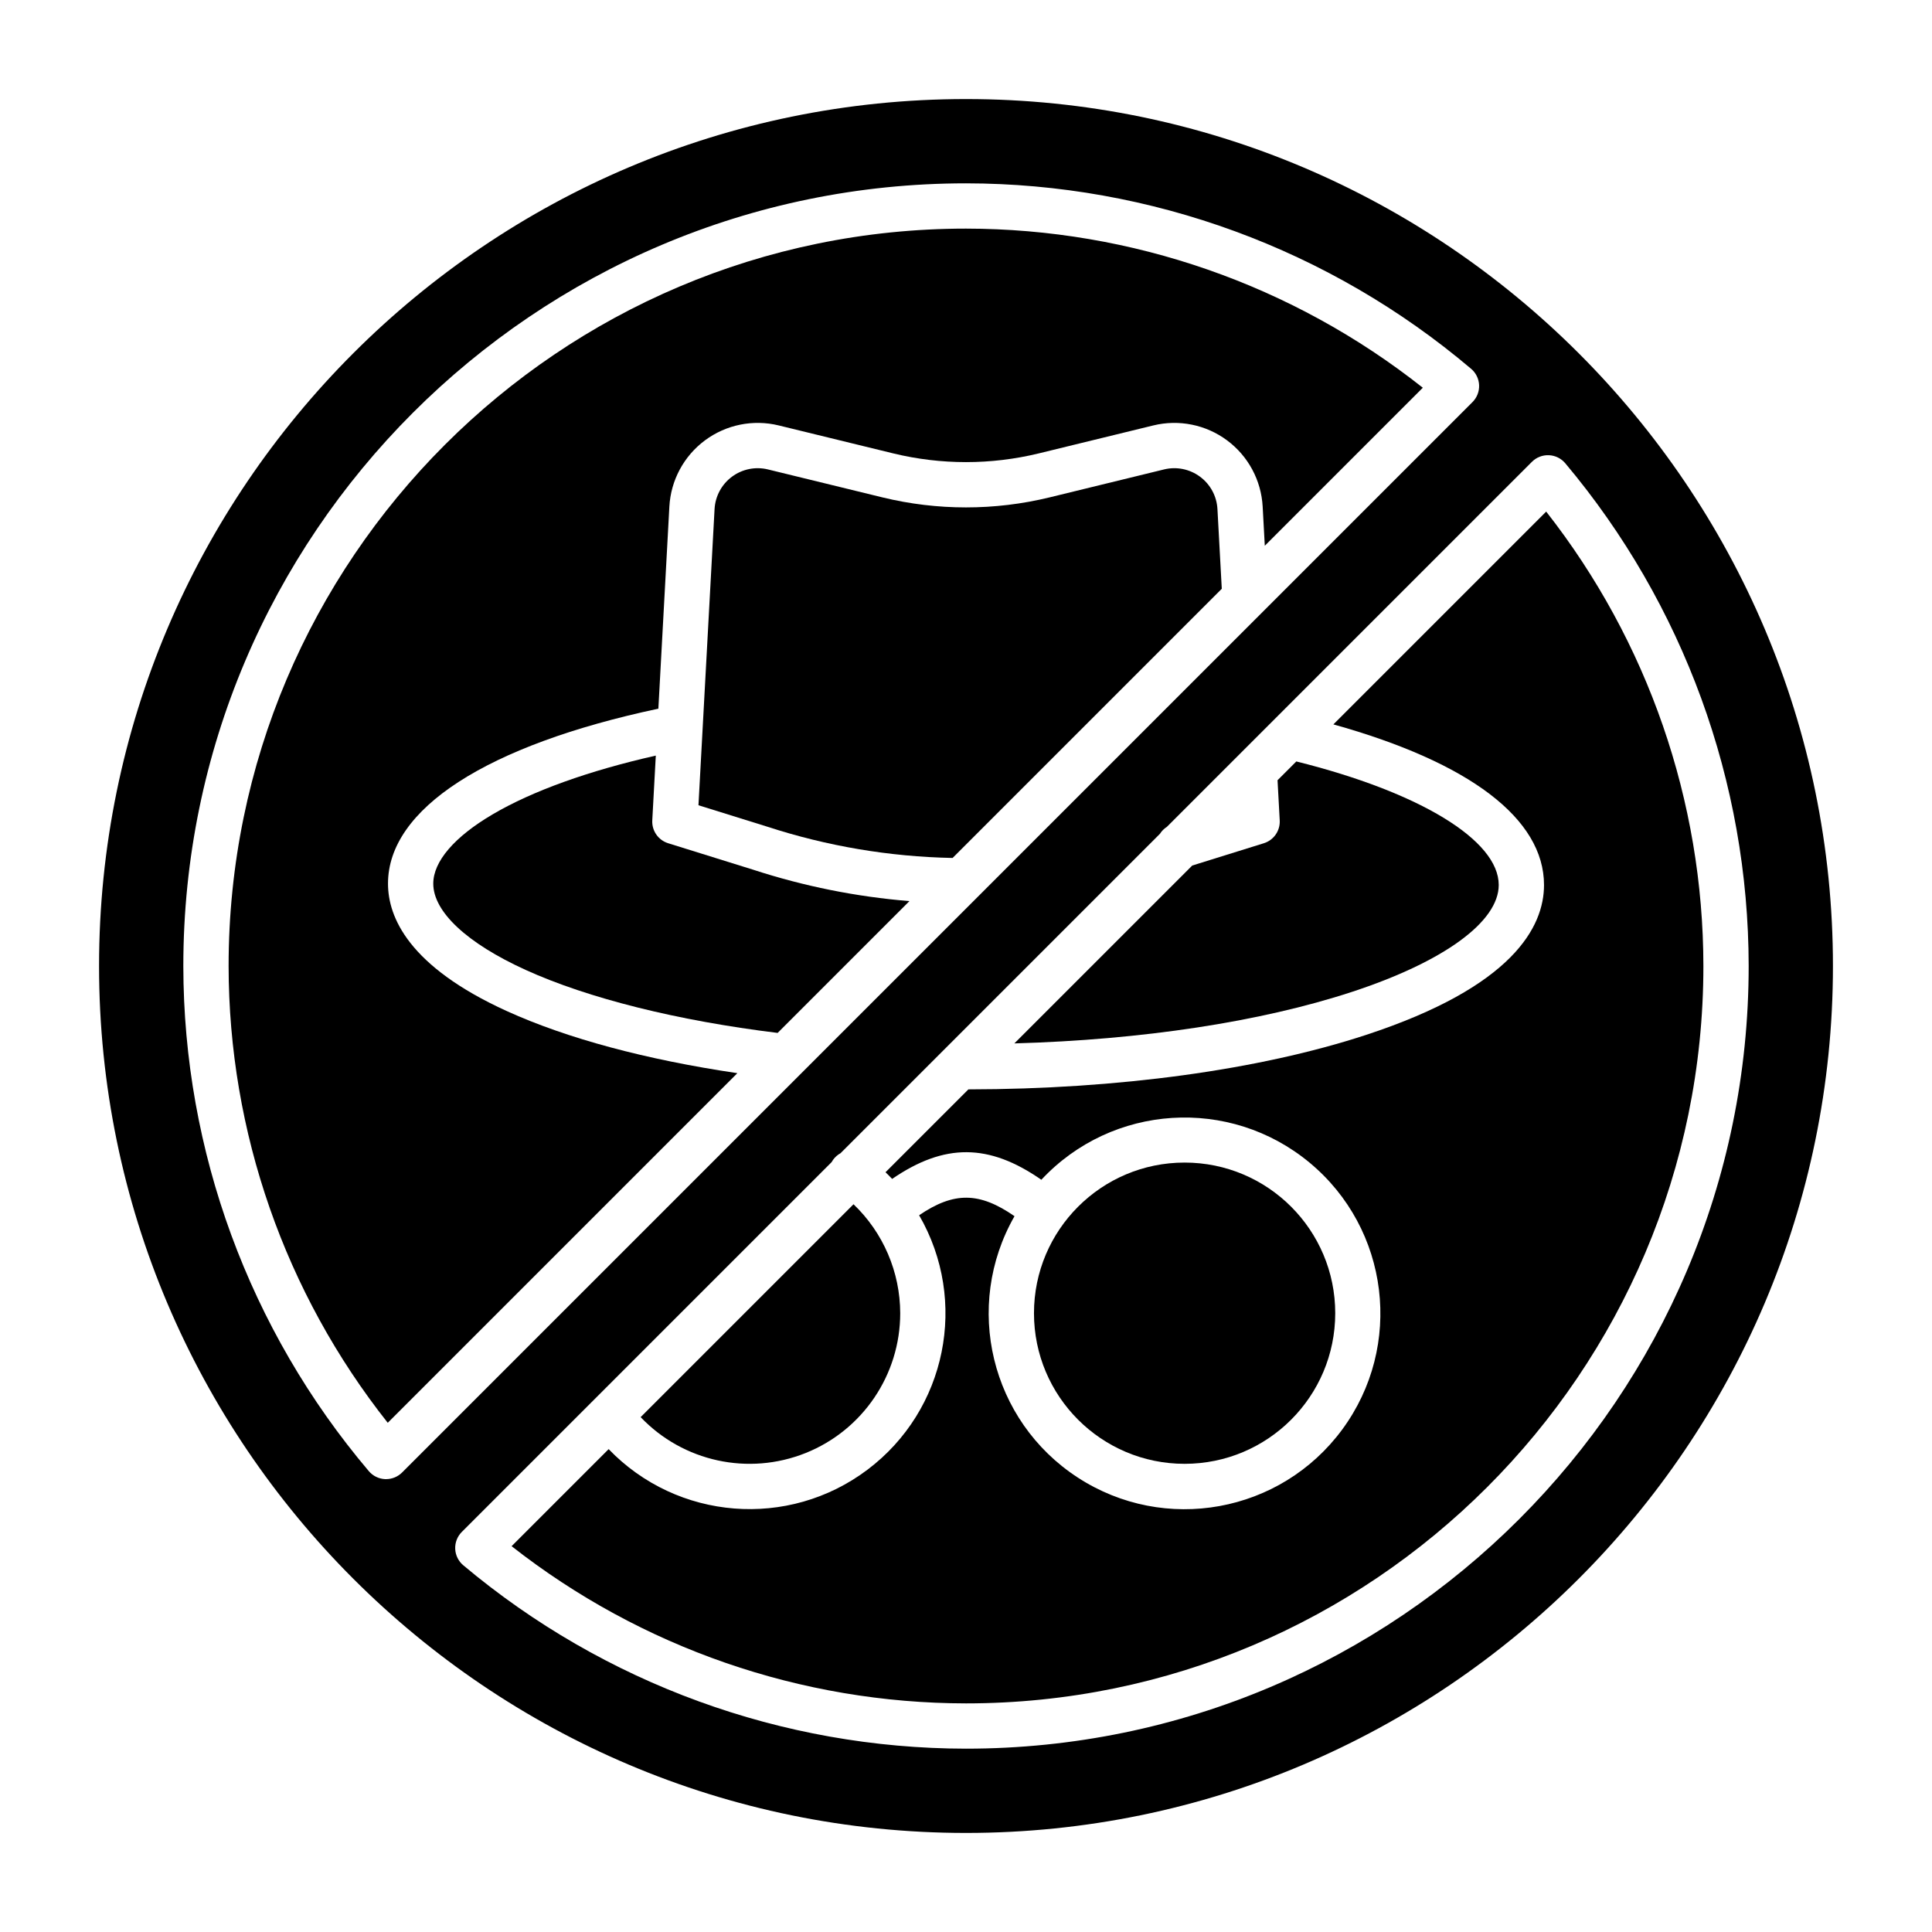
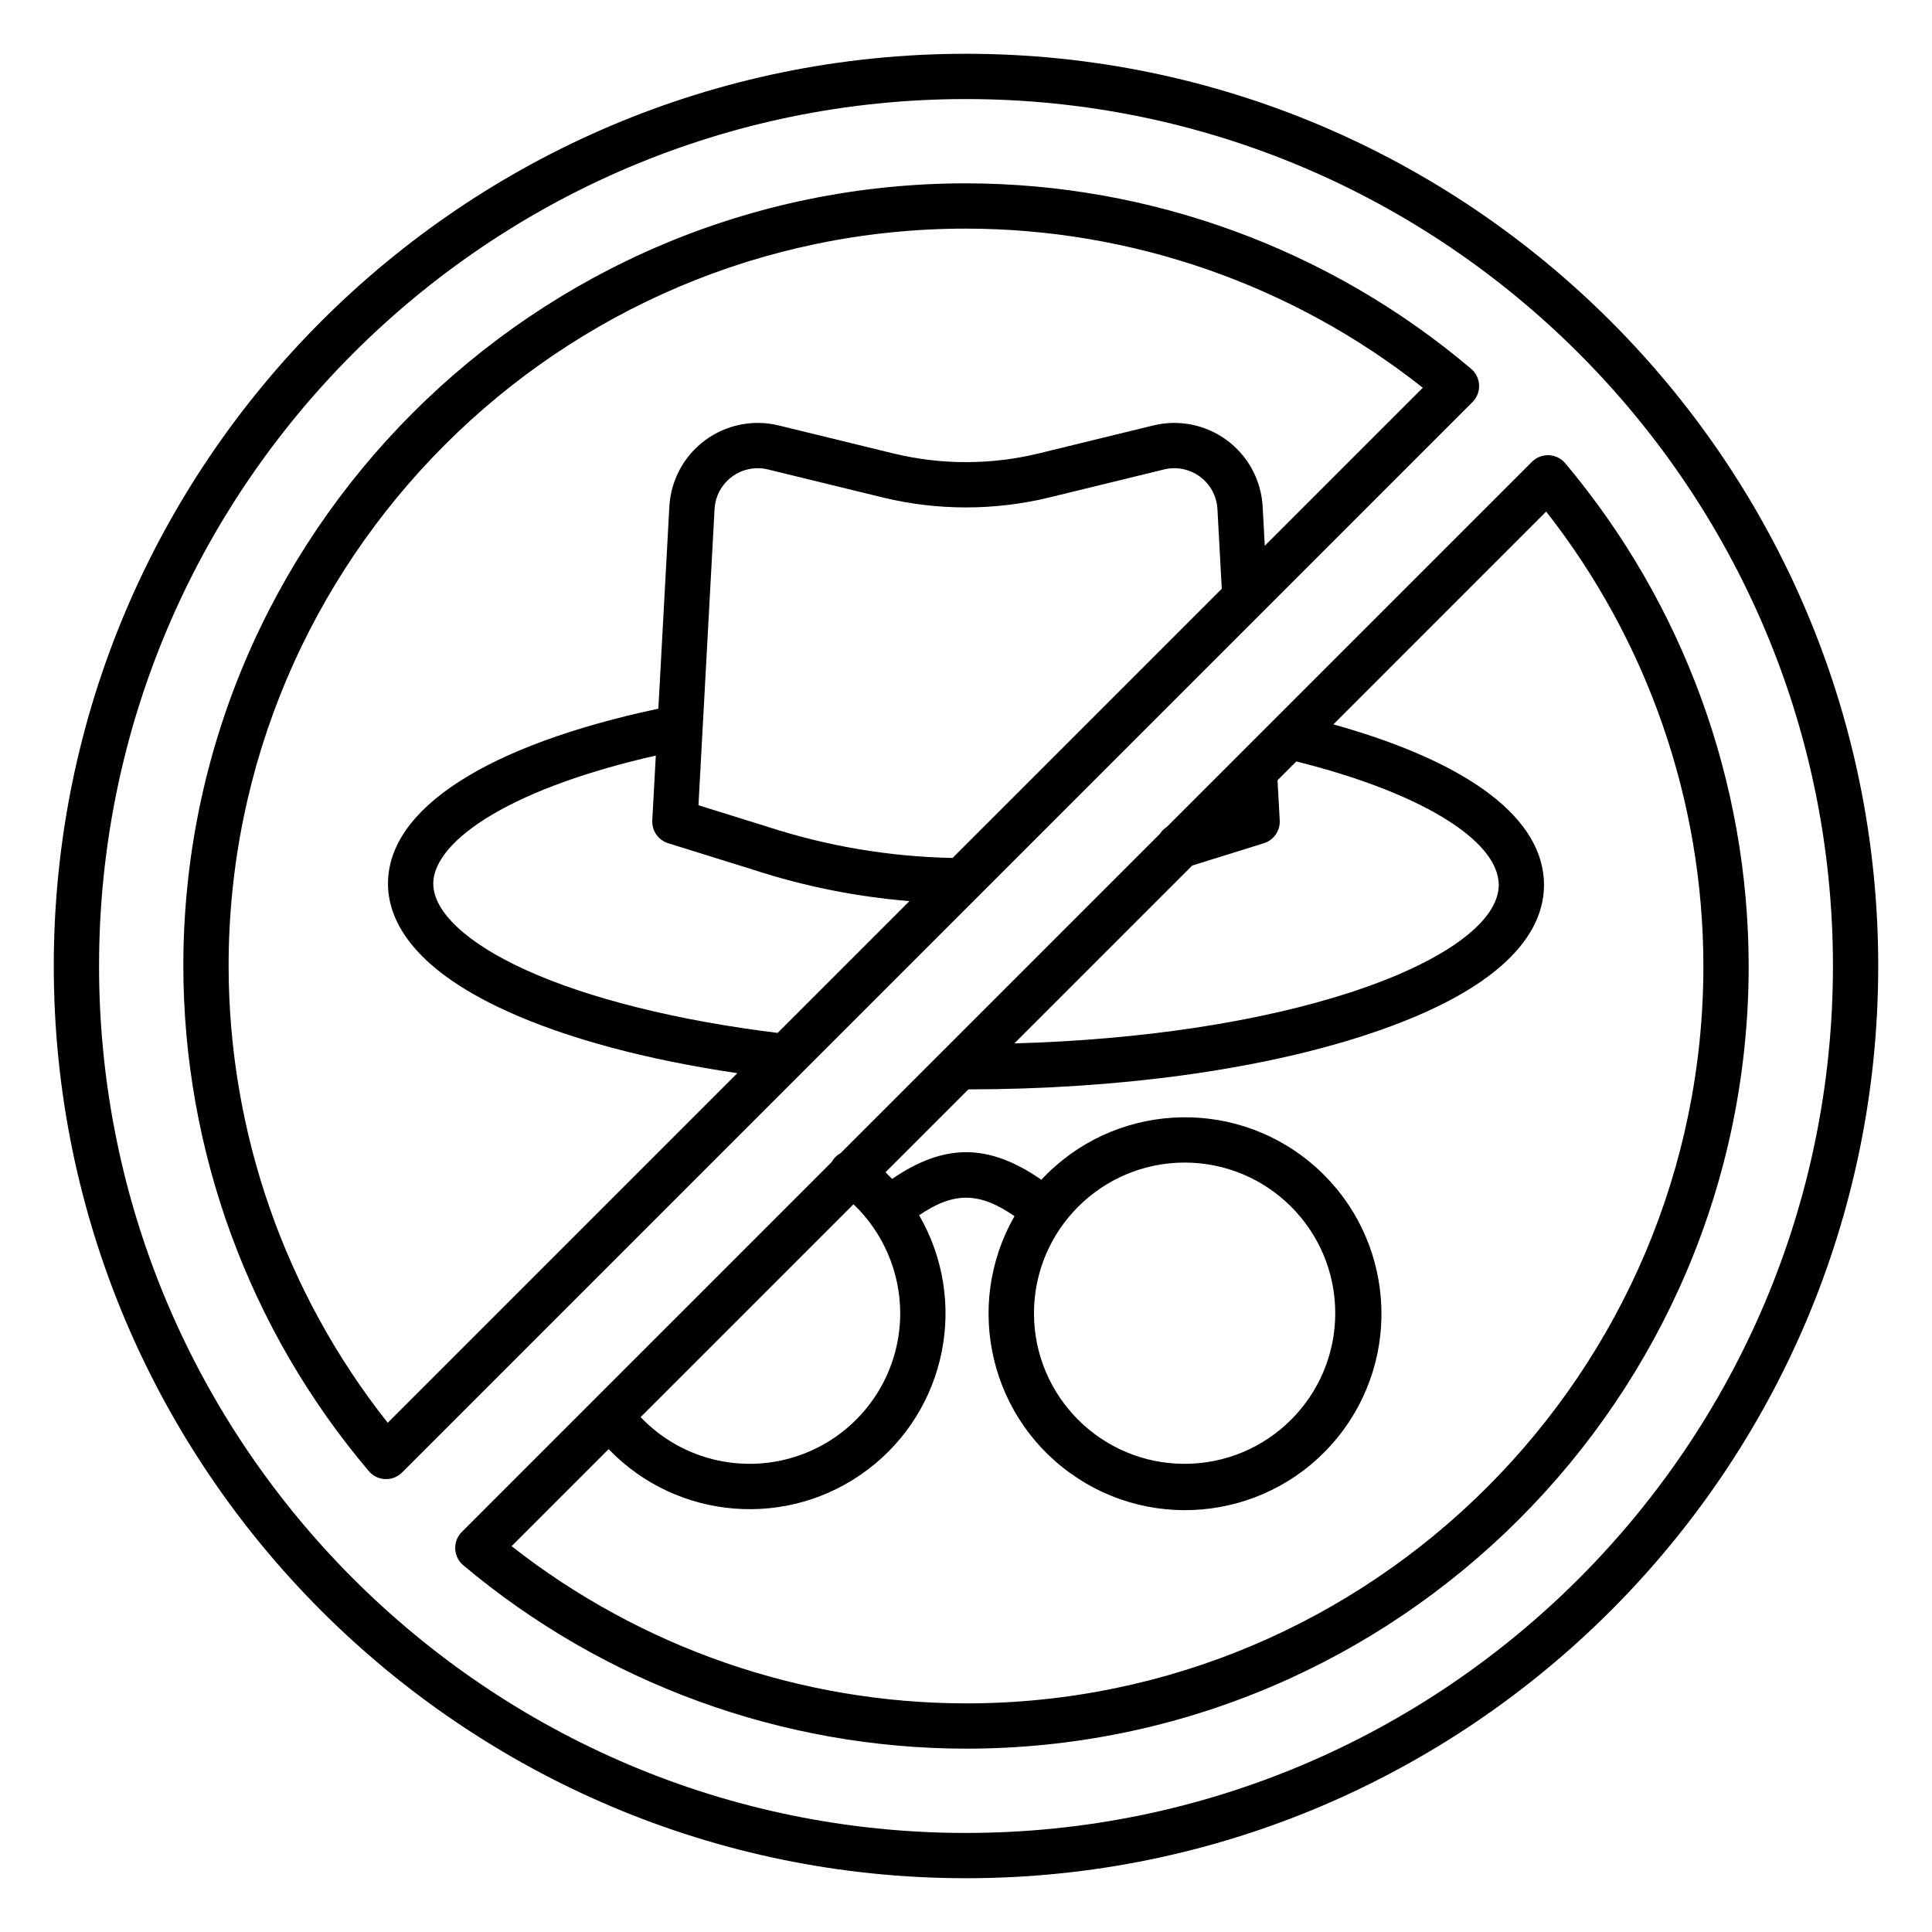
<svg xmlns="http://www.w3.org/2000/svg" id="Layer_1" height="512" viewBox="0 0 512 512" width="512" data-name="Layer 1">
-   <path d="m397.18 234.526c0-11.878-20.939-24.592-53.642-32.735l-4.977 4.978.579 10.641a6 6 0 0 1 -4.207 6.055l-18.981 5.912-47.136 47.136c33.827-.951 65.2-5.7 89.413-13.638 24.39-7.995 38.951-18.593 38.951-28.349z" />
-   <path d="m60.583 256a195.356 195.356 0 0 0 42.175 121.056l92.651-92.656c-24.188-3.573-45.138-9.195-61.085-16.446-26.038-11.839-31.5-24.908-31.5-33.786 0-19.8 26.1-36.671 71.651-46.364l2.914-53.552a23.452 23.452 0 0 1 28.979-21.508l30.363 7.413a81.607 81.607 0 0 0 38.546 0l30.363-7.413a23.452 23.452 0 0 1 28.979 21.508l.565 10.377 41.875-41.876a195.352 195.352 0 0 0 -121.059-42.168c-107.753 0-195.417 87.662-195.417 195.415z" />
-   <path d="m177.067 223.465a6 6 0 0 1 -4.207-6.055l.934-17.17c-17.8 4.022-32.679 9.367-43.206 15.55-10.168 5.972-15.768 12.5-15.768 18.382 0 7.458 8.919 15.791 24.471 22.862 16.6 7.546 40.24 13.443 66.79 16.7l34.932-34.934a180.7 180.7 0 0 1 -41.4-8.313z" />
-   <path d="m318.023 126.334a11.433 11.433 0 0 0 -9.542-1.929l-30.362 7.413a93.619 93.619 0 0 1 -44.238 0l-30.362-7.413a11.452 11.452 0 0 0 -14.152 10.5l-4.267 78.495 18.164 5.658a169.128 169.128 0 0 0 49.185 8.311l71.336-71.335-1.149-21.122a11.422 11.422 0 0 0 -4.613-8.578z" />
-   <path d="m238.567 348.011a40.072 40.072 0 0 0 -12.377-28.872l-56.415 56.415a39.905 39.905 0 0 0 68.792-27.543z" />
-   <circle cx="313.933" cy="348.011" r="39.918" />
-   <path d="m353.358 191.971c36.1 10.067 55.822 25.008 55.822 42.555 0 11.075-8.191 26.961-47.214 39.752-28.266 9.265-65.659 14.38-105.334 14.419l-21.96 21.961c.6.578 1.187 1.163 1.755 1.768 13.865-9.513 25.641-9.439 39.541.223a51.9 51.9 0 1 1 -7.112 9.652c-9.3-6.444-16.047-6.53-25.279-.25a51.887 51.887 0 0 1 -82.282 61.984l-25.719 25.719a195.432 195.432 0 0 0 120.424 41.661c107.753 0 195.417-87.664 195.417-195.416a195.407 195.407 0 0 0 -41.664-120.423z" />
-   <path d="m256 26.252c-126.684 0-229.749 103.064-229.749 229.748s103.065 229.748 229.749 229.748 229.749-103.065 229.749-229.748-103.065-229.748-229.749-229.748zm-153.685 365.731c-.082 0-.165 0-.247 0a6 6 0 0 1 -4.331-2.118 207.379 207.379 0 0 1 -49.154-133.865c0-114.37 93.047-207.415 207.417-207.415a207.38 207.38 0 0 1 133.861 49.151 6 6 0 0 1 .365 8.821l-283.668 283.669a6 6 0 0 1 -4.243 1.757zm153.685 71.432a207.454 207.454 0 0 1 -133.231-48.605 6 6 0 0 1 -.383-8.836l98.008-98.009a6.161 6.161 0 0 1 .4-.635 5.979 5.979 0 0 1 1.953-1.716l27.127-27.127.078-.078 57.44-57.44a5.974 5.974 0 0 1 1.842-1.842l96.741-96.741a6 6 0 0 1 8.836.382 207.434 207.434 0 0 1 48.606 133.232c0 114.368-93.047 207.415-207.417 207.415z" />
+   <path d="m391.979 102.066a6 6 0 0 0 -2.118-4.33 207.38 207.38 0 0 0 -133.861-49.151c-114.37 0-207.417 93.045-207.417 207.415a207.379 207.379 0 0 0 49.154 133.861 6 6 0 0 0 4.331 2.118h.247a6 6 0 0 0 4.243-1.757l283.668-283.665a6.007 6.007 0 0 0 1.753-4.491zm-202.612 32.843a11.452 11.452 0 0 1 14.152-10.5l30.362 7.413a93.619 93.619 0 0 0 44.238 0l30.362-7.413a11.452 11.452 0 0 1 14.152 10.5l1.149 21.122-71.336 71.335a169.128 169.128 0 0 1 -49.185-8.311l-18.161-5.655zm-12.3 88.556 22.549 7.023a180.7 180.7 0 0 0 41.4 8.313l-34.932 34.931c-26.55-3.255-50.193-9.152-66.79-16.7-15.552-7.071-24.471-15.4-24.471-22.862 0-5.881 5.6-12.41 15.768-18.382 10.527-6.183 25.4-11.528 43.206-15.55l-.934 17.17a6 6 0 0 0 4.204 6.057zm158.113-78.832-.565-10.377a23.452 23.452 0 0 0 -28.979-21.508l-30.363 7.413a81.607 81.607 0 0 1 -38.546 0l-30.363-7.413a23.452 23.452 0 0 0 -28.979 21.508l-2.914 53.552c-45.55 9.693-71.651 26.561-71.651 46.364 0 8.878 5.466 21.947 31.5 33.786 15.947 7.251 36.9 12.873 61.085 16.446l-92.651 92.651a195.356 195.356 0 0 1 -42.171-121.055c0-107.753 87.664-195.415 195.417-195.415a195.352 195.352 0 0 1 121.055 42.172z" />
+   <path d="m410.475 120.634a6.018 6.018 0 0 0 -4.5 1.752l-96.741 96.741a5.974 5.974 0 0 0 -1.842 1.842l-57.44 57.44-.078.078-27.127 27.127a5.979 5.979 0 0 0 -1.953 1.716 6.161 6.161 0 0 0 -.4.635l-98.008 98.009a6 6 0 0 0 .383 8.836 207.454 207.454 0 0 0 133.231 48.605c114.37 0 207.417-93.047 207.417-207.416a207.434 207.434 0 0 0 -48.608-133.231 6 6 0 0 0 -4.334-2.134zm-94.523 108.743 18.981-5.912a6 6 0 0 0 4.207-6.055l-.579-10.641 4.977-4.978c32.7 8.143 53.642 20.857 53.642 32.735 0 9.756-14.561 20.354-38.951 28.349-24.209 7.935-55.586 12.687-89.413 13.638zm-77.385 118.634a39.905 39.905 0 0 1 -68.792 27.543l56.415-56.415a40.072 40.072 0 0 1 12.377 28.872zm17.433 103.404a195.432 195.432 0 0 1 -120.424-41.661l25.719-25.719a51.884 51.884 0 0 0 82.282-61.984c9.232-6.28 15.982-6.194 25.279.25a52.057 52.057 0 1 0 7.112-9.652c-13.9-9.662-25.676-9.736-39.541-.223-.568-.6-1.157-1.19-1.755-1.768l21.96-21.961c39.675-.039 77.068-5.154 105.334-14.419 39.023-12.791 47.214-28.677 47.214-39.752 0-17.547-19.725-32.488-55.822-42.555l56.395-56.4a195.407 195.407 0 0 1 41.664 120.429c0 107.751-87.664 195.415-195.417 195.415zm57.933-143.322a39.918 39.918 0 1 1 -39.918 39.918 39.964 39.964 0 0 1 39.918-39.918z" />
+   <path d="m256 14.252c-133.3 0-241.749 108.448-241.749 241.748s108.449 241.748 241.749 241.748 241.749-108.448 241.749-241.748-108.449-241.748-241.749-241.748zm0 471.5c-126.684-.004-229.749-103.069-229.749-229.752s103.065-229.748 229.749-229.748 229.749 103.064 229.749 229.748-103.065 229.748-229.749 229.748z" />
</svg>
